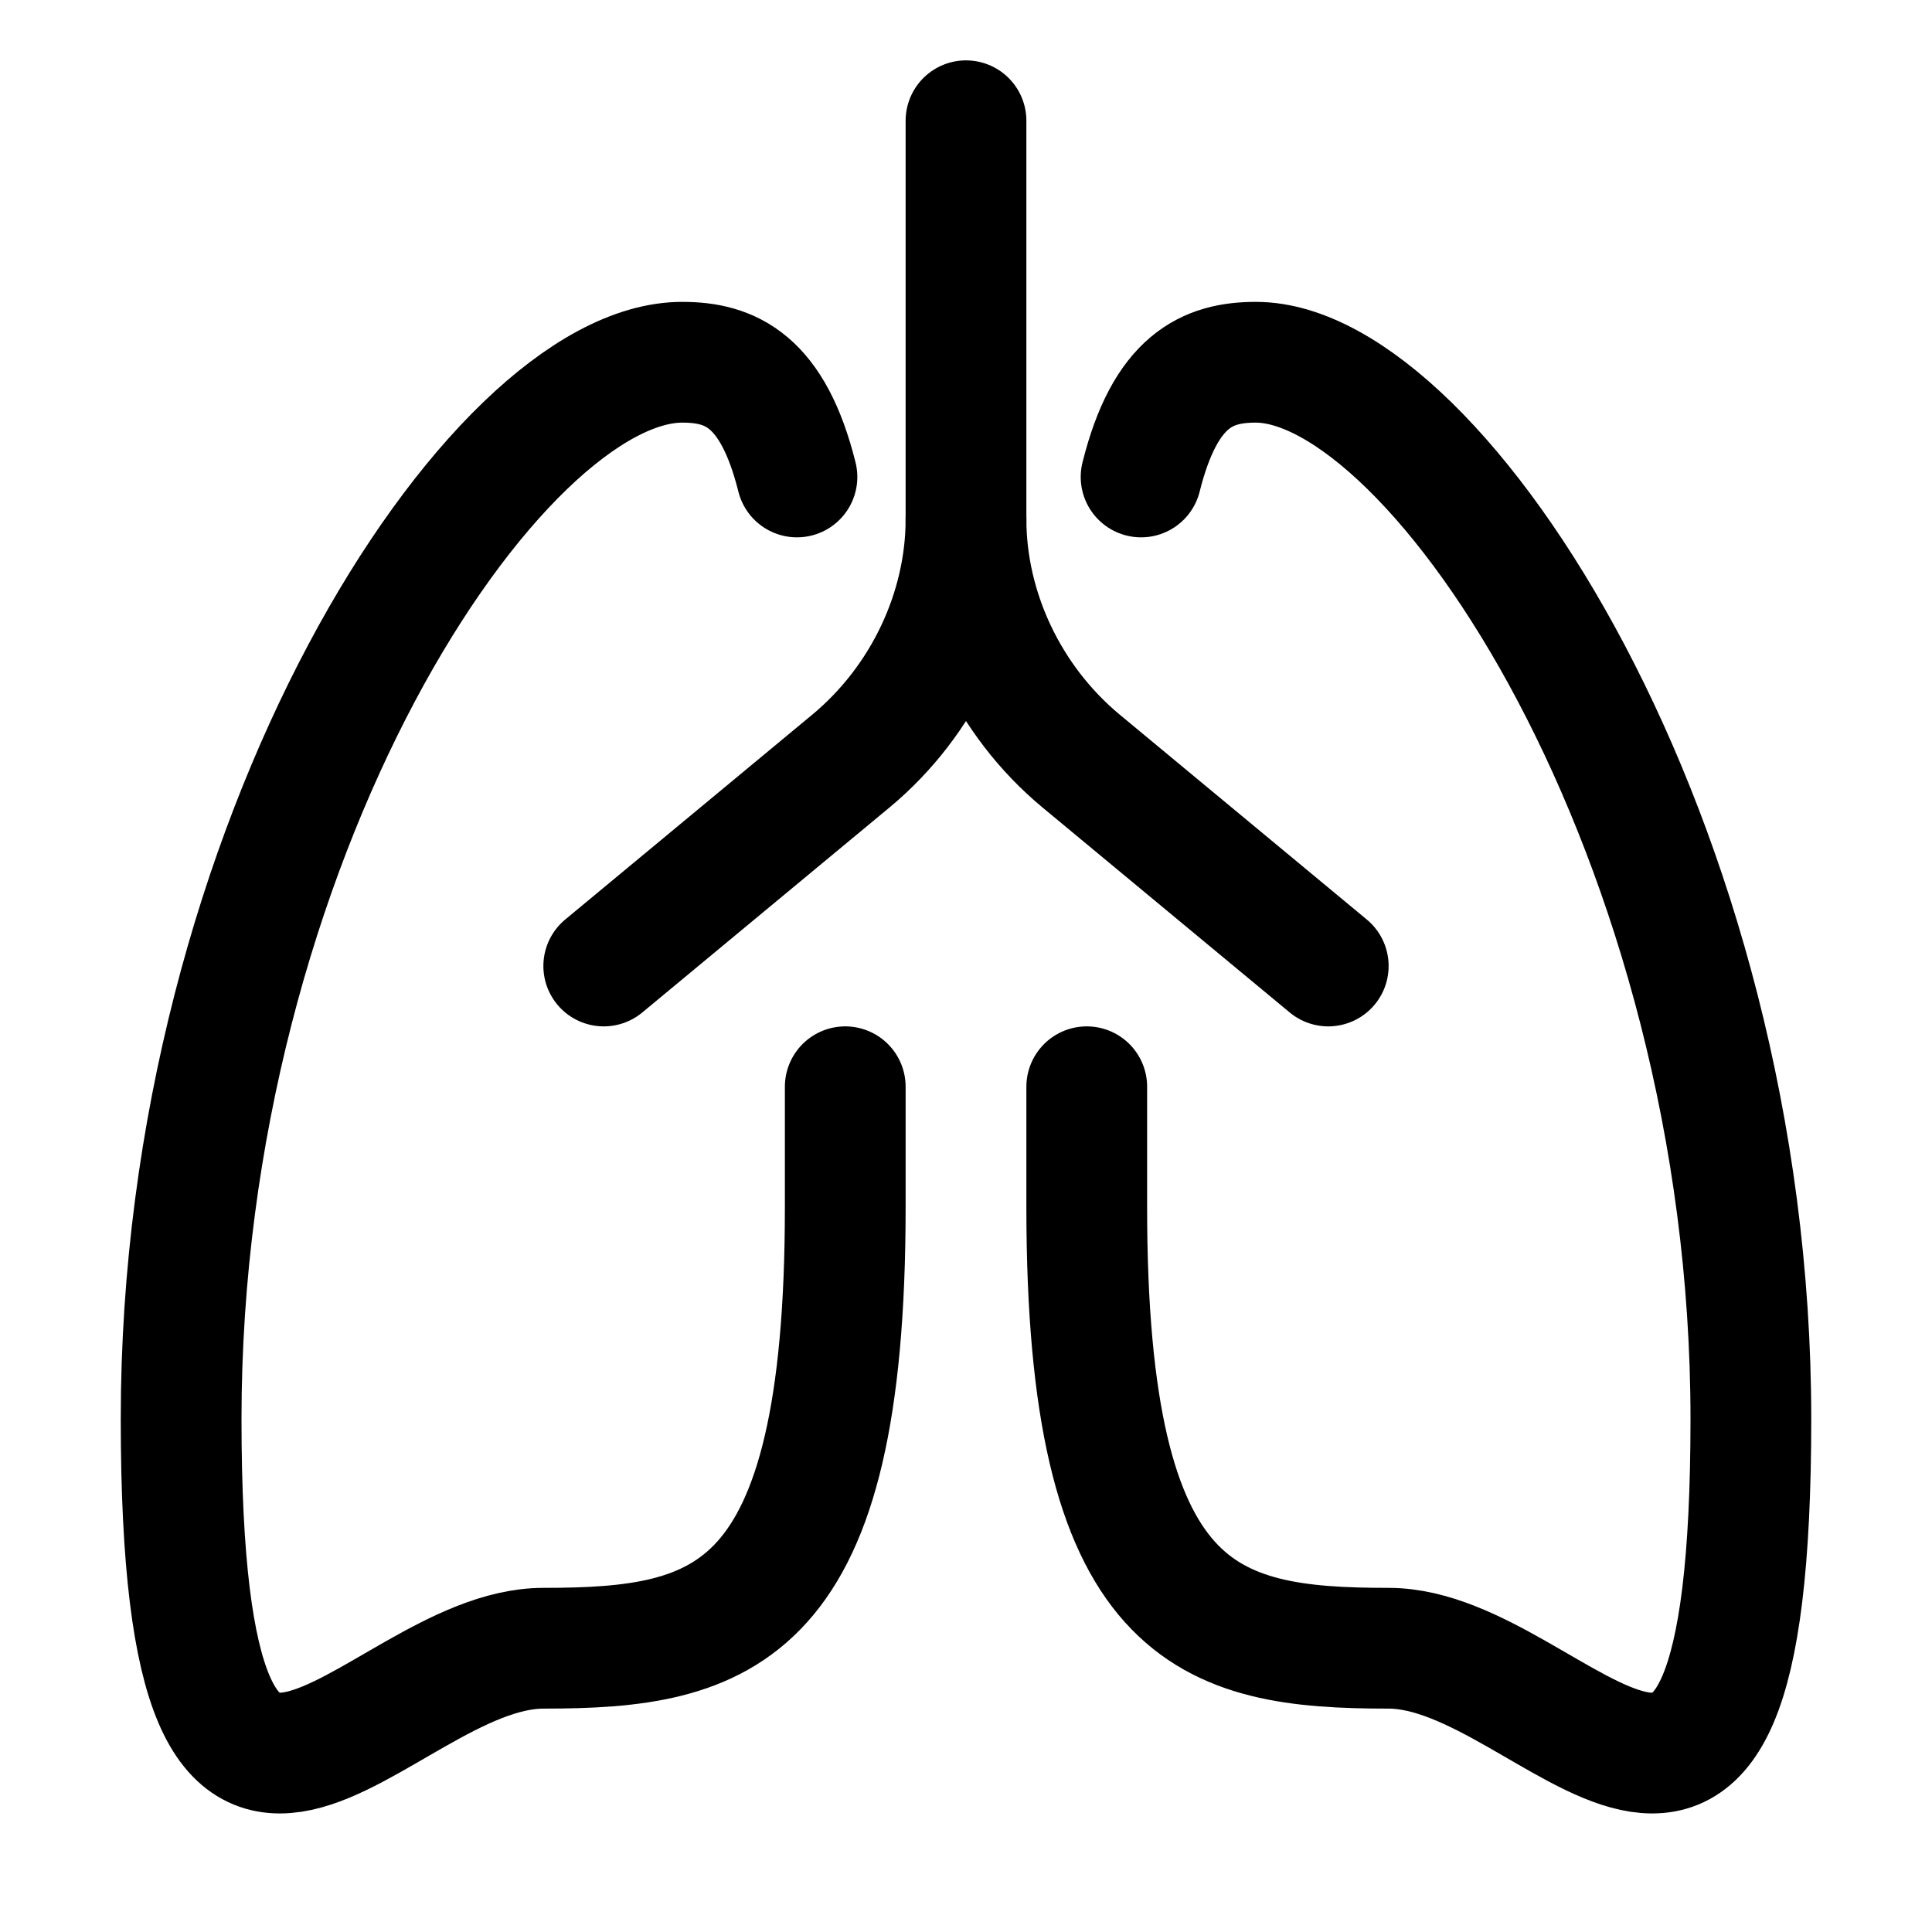
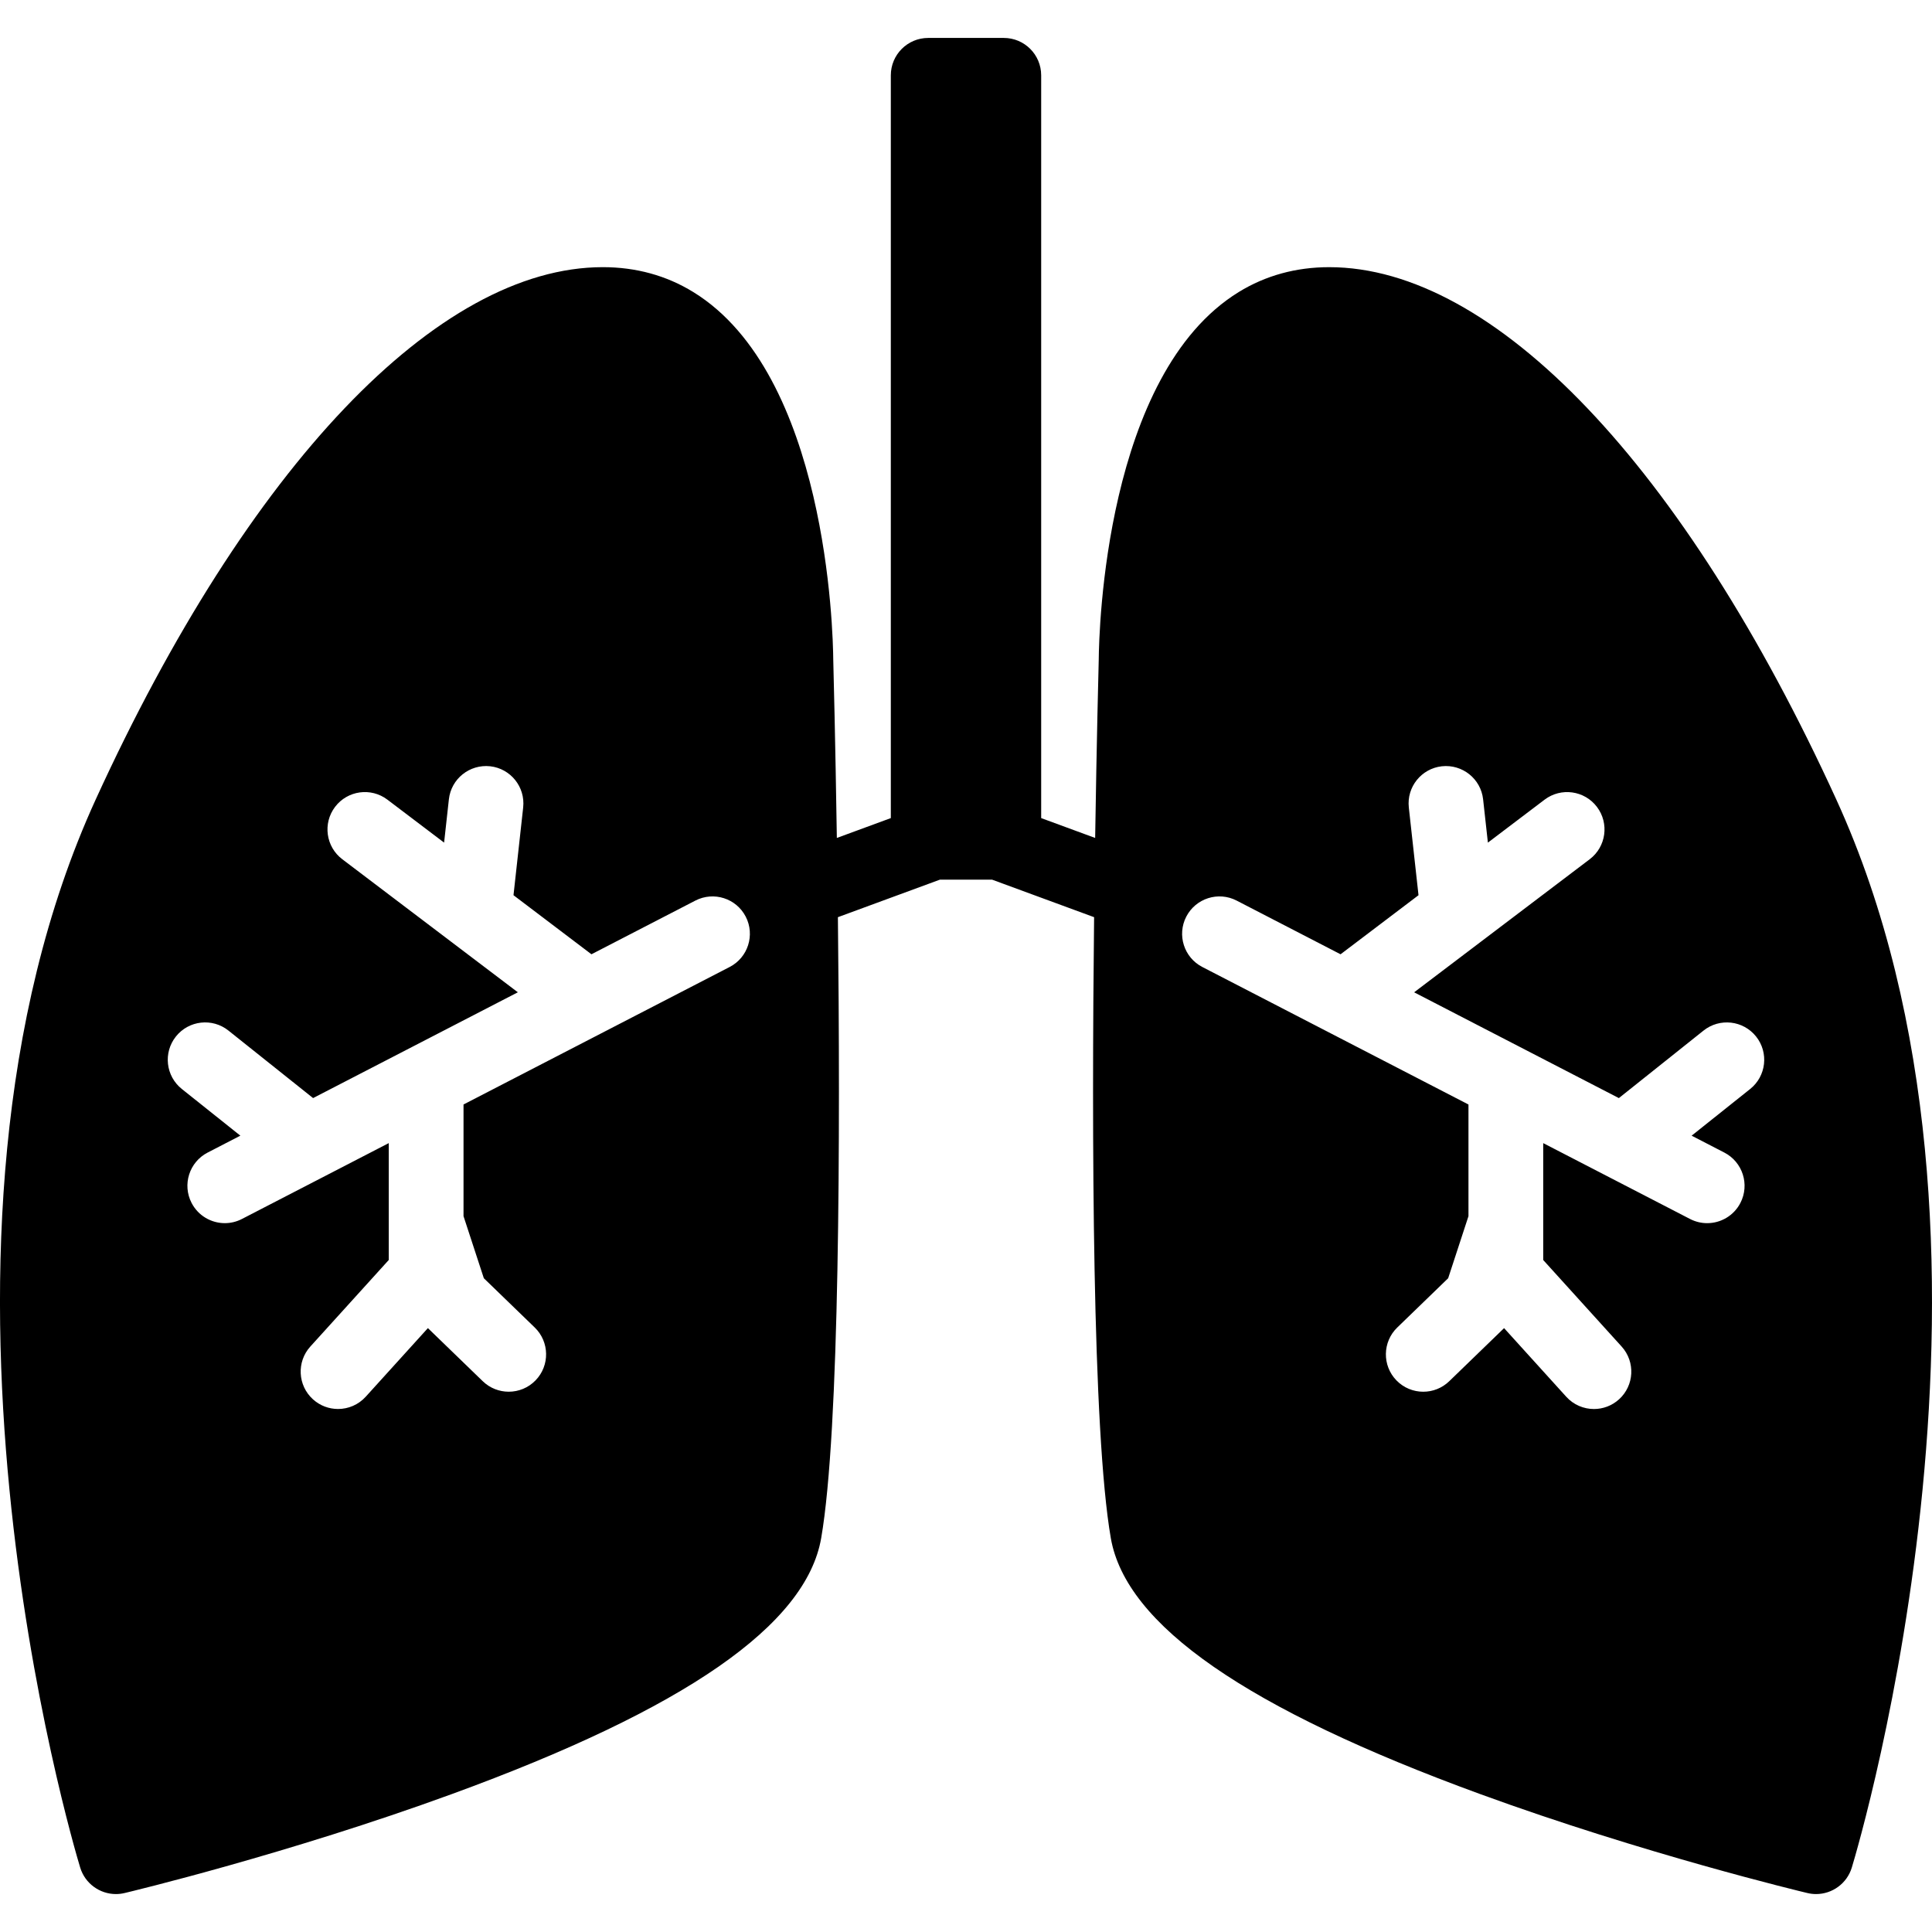
- <svg xmlns="http://www.w3.org/2000/svg" version="1.1" id="Icons" viewBox="0 0 32 32" xml:space="preserve">
-   <style type="text/css">
- 	.st0{fill:none;stroke:#000000;stroke-width:2;stroke-linecap:round;stroke-linejoin:round;stroke-miterlimit:10;}
- </style>
-   <path class="st0" d="M14,18c0,1.2,0,0.5,0,2c0,6.8-2,7.3-5,7.3c-2.8,0-6,5.8-6-3.8S8.2,6,11.3,6c0.8,0,1.5,0.3,1.9,1.9" />
-   <path class="st0" d="M18,18c0,1.2,0,0.5,0,2c0,6.8,2,7.3,5,7.3c2.8,0,6,5.8,6-3.8S23.8,6,20.8,6c-0.8,0-1.5,0.3-1.9,1.9" />
-   <path class="st0" d="M16,2v6.6c0,1.5-0.7,3-1.9,4L10,16" />
-   <path class="st0" d="M16,8.6c0,1.5,0.7,3,1.9,4L22,16" />
+ <svg xmlns="http://www.w3.org/2000/svg" fill="#000000" height="200px" width="200px" version="1.1" id="Capa_1" viewBox="0 0 206.804 206.804" xml:space="preserve">
+   <g id="SVGRepo_bgCarrier" stroke-width="0" />
+   <g id="SVGRepo_tracerCarrier" stroke-linecap="round" stroke-linejoin="round" />
+   <g id="SVGRepo_iconCarrier">
+     <path d="M196.551,85.559c-16.316-35.667-36.605-56.961-54.274-56.961c-3.553,0-6.813,0.897-9.687,2.666 c-14.3,8.801-14.953,36.288-14.979,39.323c-0.025,0.95-0.221,8.536-0.384,19.108l-5.778-2.125V8.061c0-2.209-1.791-4-4-4h-8.094 c-2.209,0-4,1.791-4,4V87.57l-5.778,2.125c-0.162-10.55-0.358-18.11-0.383-19.038c-0.027-3.105-0.679-30.593-14.98-39.394 c-2.874-1.769-6.133-2.666-9.687-2.666c-17.668,0-37.958,21.294-54.274,56.961c-21.6,47.217-2.495,111.625-1.671,114.344 c0.521,1.718,2.101,2.841,3.826,2.841c0.307,0,0.619-0.036,0.93-0.11c0.707-0.168,17.513-4.198,35.017-10.589 c24.997-9.126,37.933-18.091,39.547-27.408c1.984-11.448,2.052-43.029,1.788-66.46l10.917-4.016h5.59l10.917,4.016 c-0.264,23.446-0.196,55.015,1.788,66.46c1.615,9.317,14.551,18.282,39.547,27.408c17.504,6.391,34.31,10.42,35.017,10.589 c0.311,0.074,0.623,0.11,0.93,0.11c1.725,0,3.305-1.123,3.826-2.841C199.045,197.184,218.15,132.776,196.551,85.559z M78.104,103.507l-28.488,14.719v11.954l2.174,6.643l5.448,5.274c1.587,1.537,1.628,4.069,0.092,5.656 c-0.785,0.811-1.829,1.218-2.875,1.218c-1.002,0-2.005-0.374-2.782-1.126l-5.87-5.682l-6.654,7.343 c-0.79,0.872-1.875,1.314-2.965,1.314c-0.958,0-1.919-0.342-2.685-1.036c-1.637-1.483-1.762-4.013-0.279-5.65l8.394-9.264V122.36 l-15.717,8.121c-0.587,0.303-1.214,0.447-1.833,0.447c-1.449,0-2.846-0.789-3.557-2.165c-1.014-1.962-0.245-4.375,1.718-5.39 l3.503-1.81l-6.264-4.996c-1.727-1.377-2.011-3.894-0.633-5.621c1.377-1.727,3.895-2.01,5.621-0.633l9.062,7.227l21.917-11.324 L36.638,91.973c-1.761-1.334-2.106-3.843-0.772-5.604c1.334-1.76,3.844-2.106,5.604-0.772l6.067,4.598l0.512-4.636 c0.243-2.195,2.217-3.771,4.415-3.537c2.196,0.243,3.779,2.219,3.537,4.415l-1.036,9.387l8.344,6.323L74.433,96.4 c1.964-1.013,4.376-0.245,5.39,1.718C80.836,100.08,80.067,102.493,78.104,103.507z M187.339,116.568l-6.264,4.996l3.502,1.81 c1.963,1.014,2.732,3.427,1.718,5.39c-0.711,1.375-2.109,2.165-3.557,2.165c-0.618,0-1.246-0.144-1.833-0.447l-15.717-8.121v12.512 l8.394,9.264c1.483,1.637,1.358,4.167-0.279,5.65c-0.766,0.694-1.727,1.036-2.685,1.036c-1.09,0-2.176-0.443-2.965-1.314 l-6.654-7.344l-5.87,5.682c-0.776,0.752-1.78,1.126-2.781,1.126c-1.046,0-2.09-0.407-2.875-1.218 c-1.537-1.587-1.495-4.12,0.092-5.656l5.448-5.274l2.174-6.644v-11.953l-28.488-14.72c-1.963-1.014-2.732-3.427-1.718-5.39 c1.014-1.963,3.428-2.732,5.39-1.718l11.124,5.748l8.344-6.323l-1.037-9.387c-0.242-2.196,1.341-4.172,3.537-4.415 c2.195-0.236,4.173,1.341,4.415,3.537l0.512,4.636l6.067-4.598c1.761-1.333,4.27-0.989,5.604,0.772 c1.334,1.761,0.989,4.27-0.772,5.604l-18.795,14.244l21.916,11.324l9.063-7.228c1.728-1.376,4.244-1.093,5.622,0.633 C189.35,112.674,189.066,115.191,187.339,116.568z" />
+   </g>
</svg>
